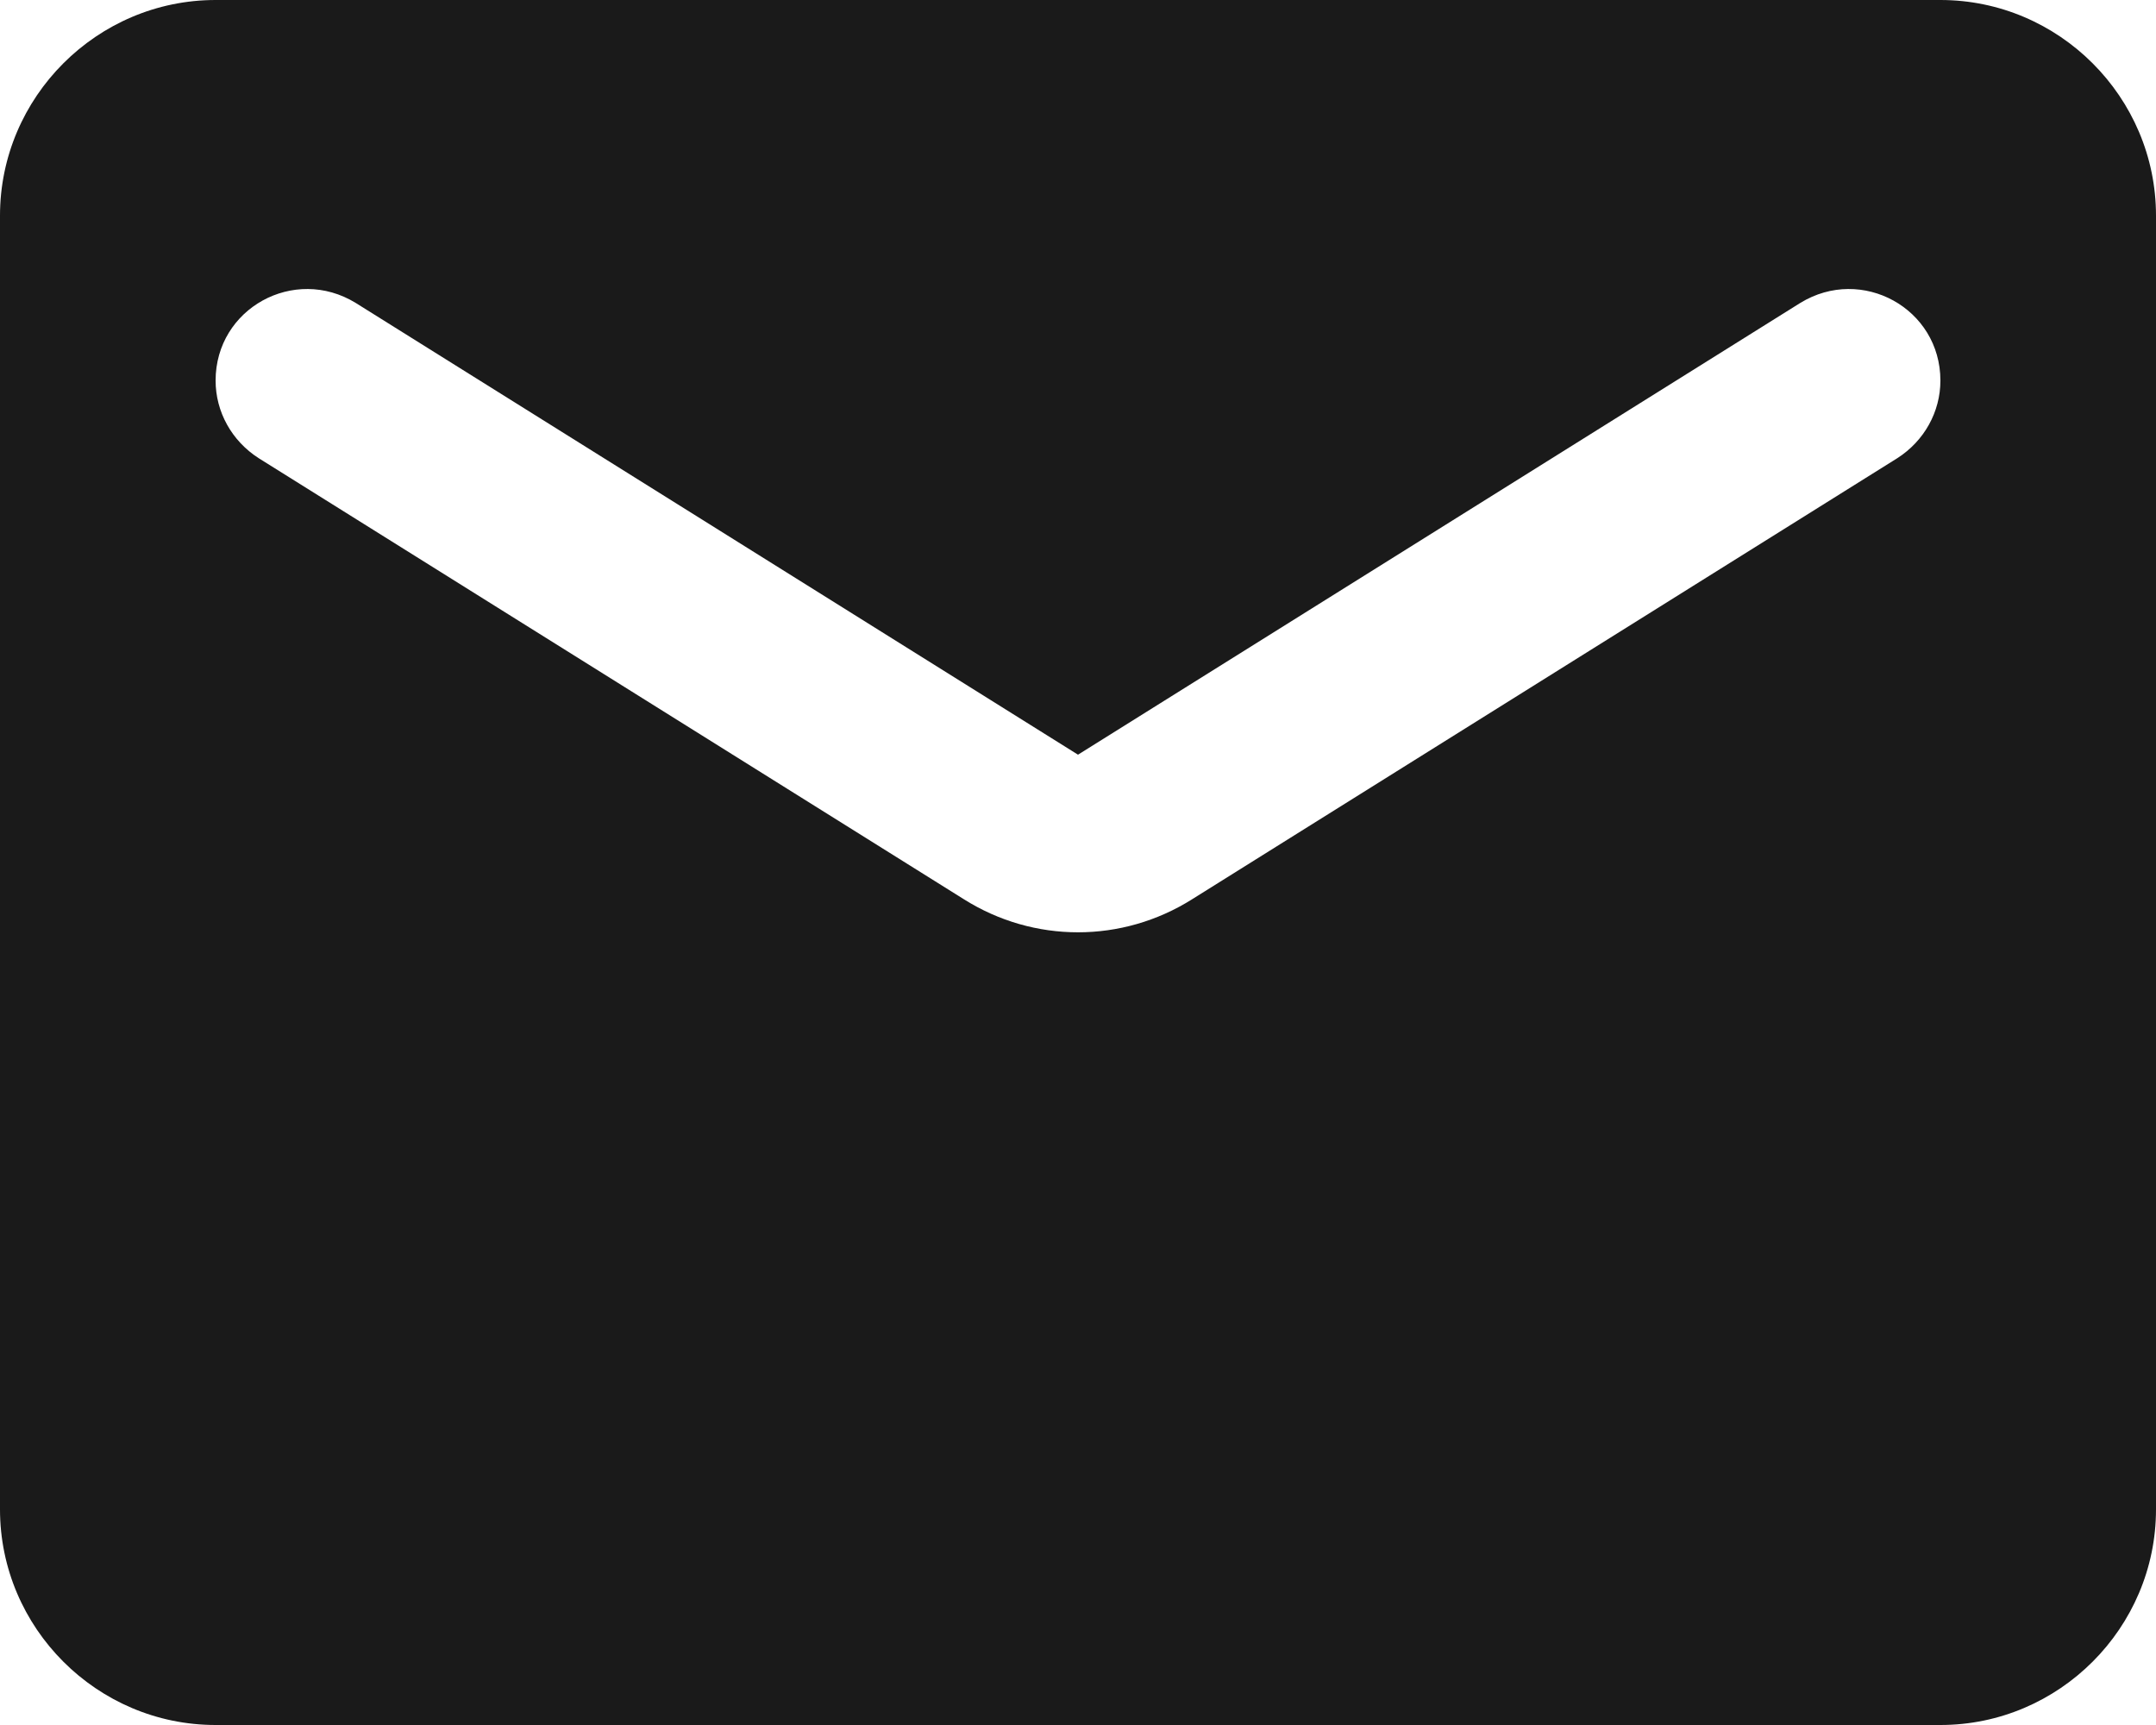
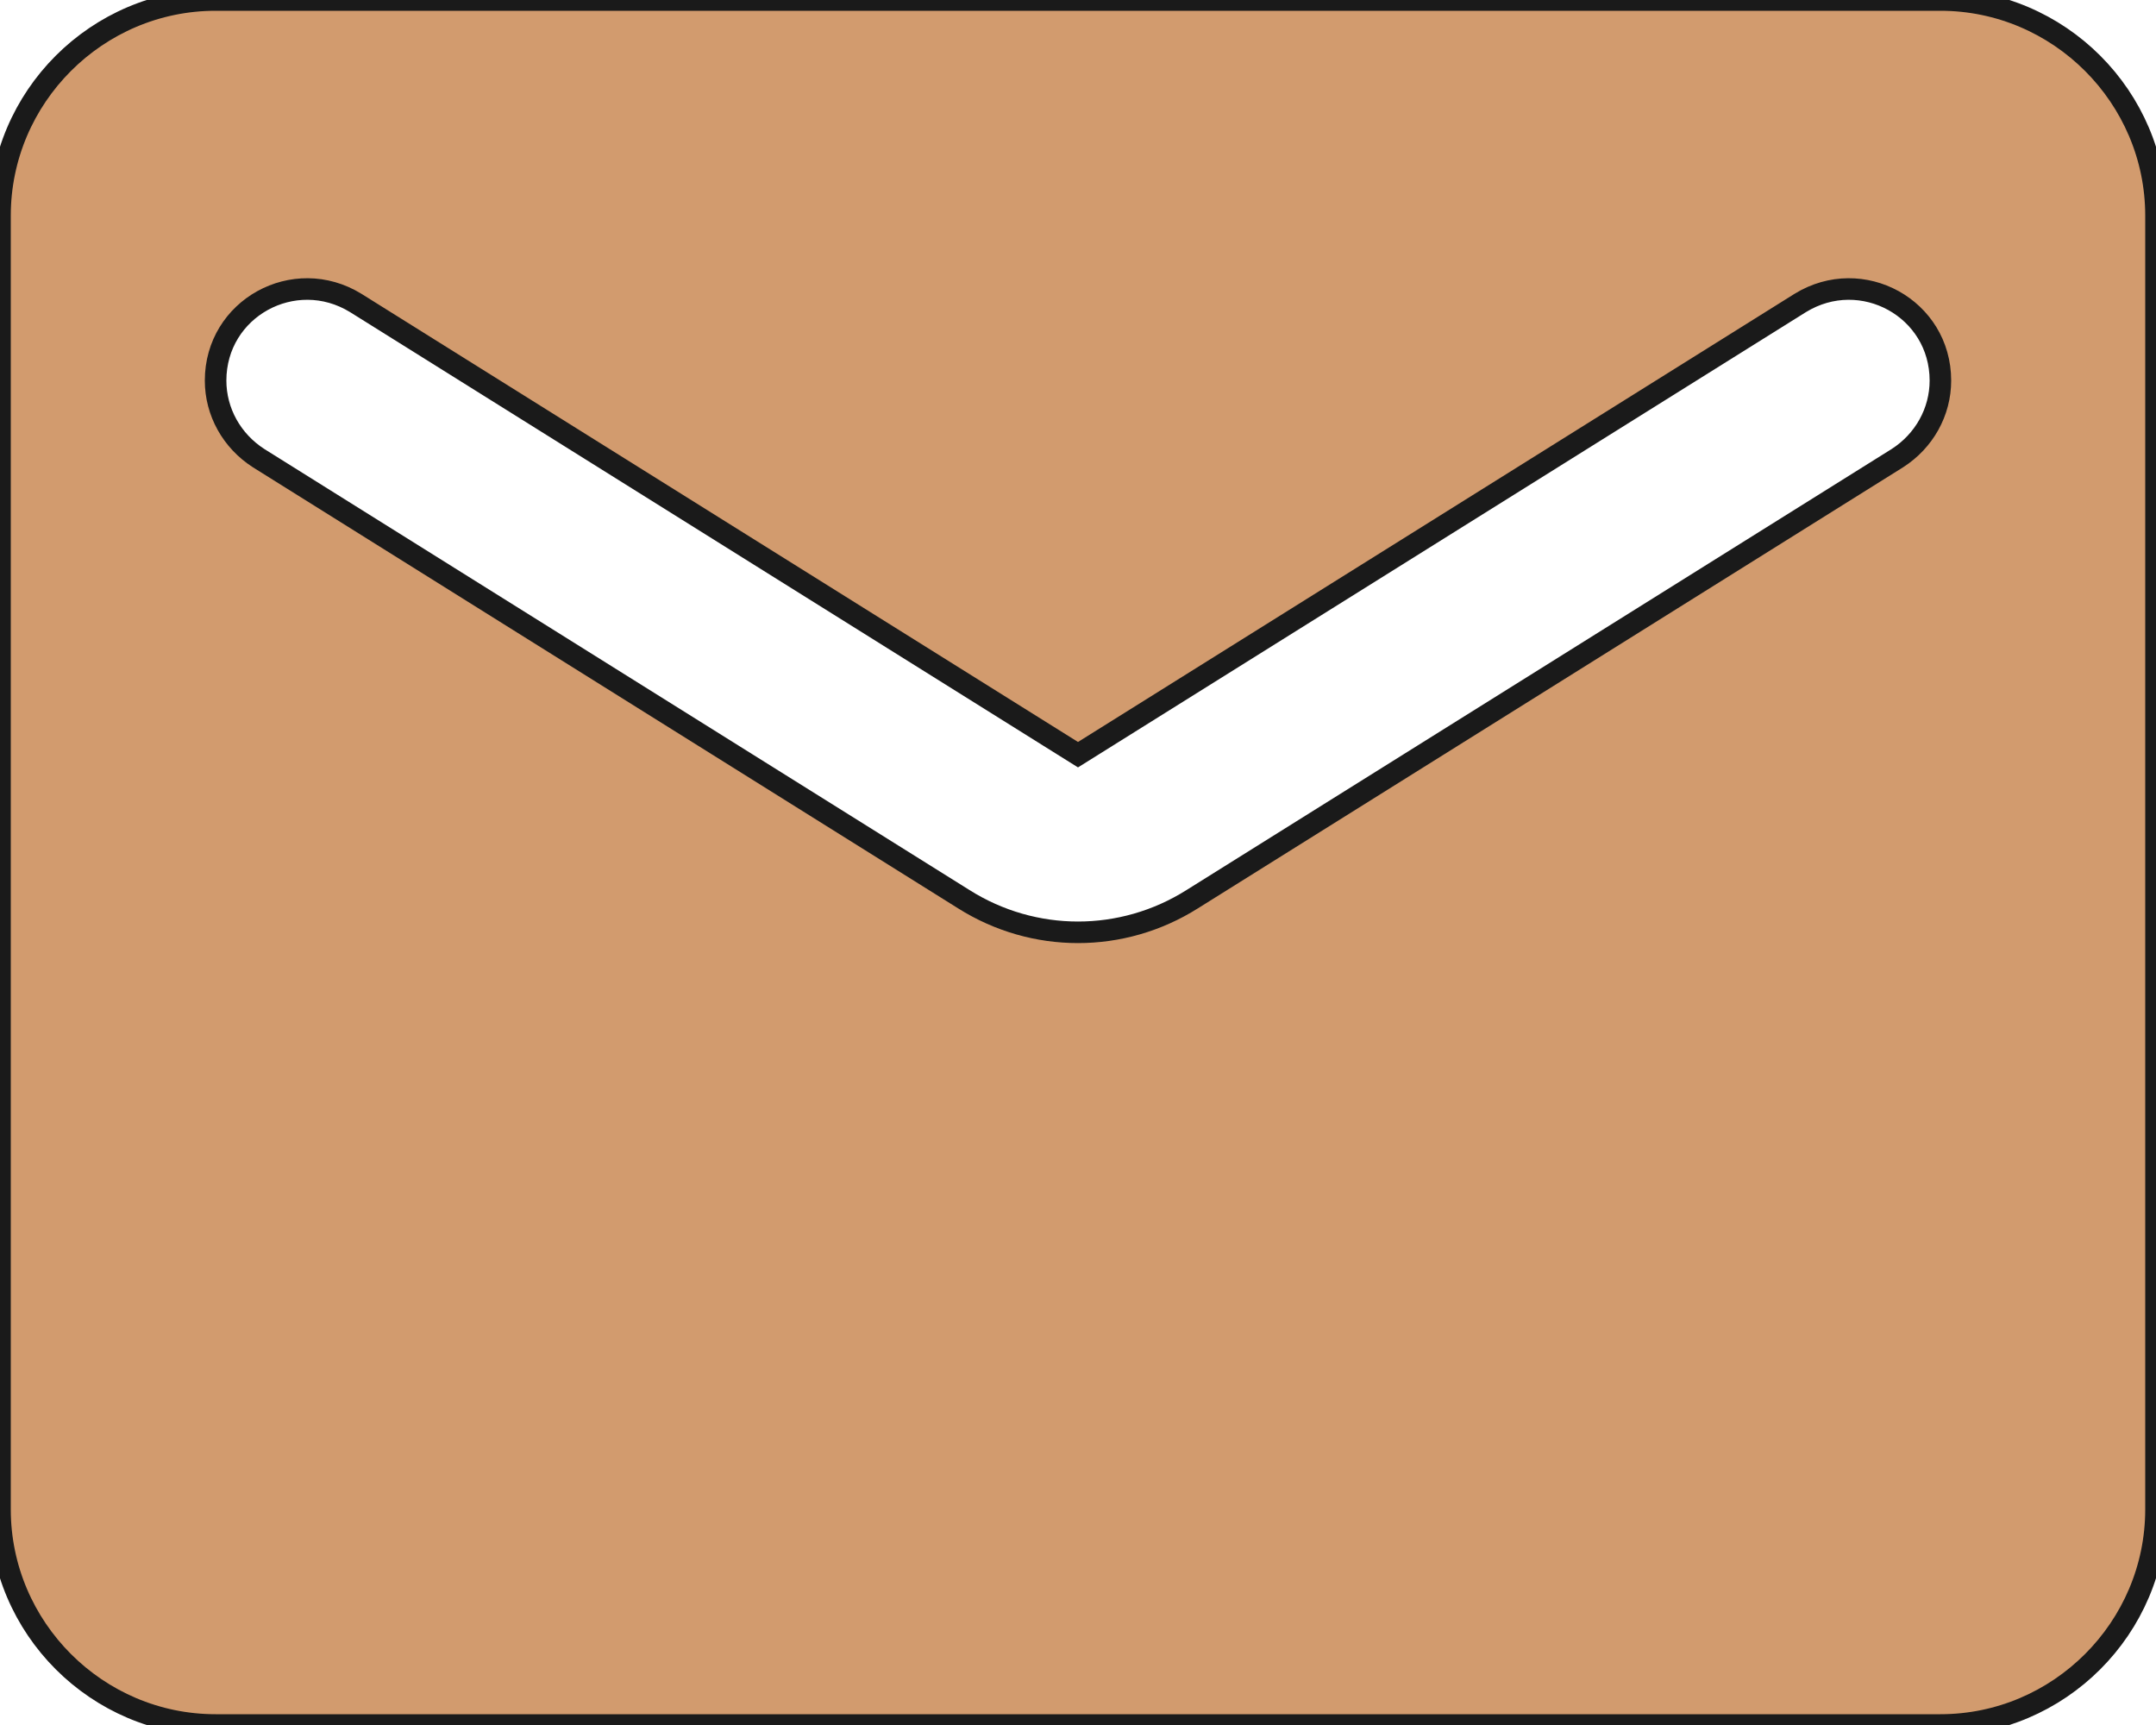
<svg xmlns="http://www.w3.org/2000/svg" viewBox="0 0 20 16" version="1.1">
-   <g id="Icons" stroke="none" stroke-width="1" fill="none" fill-rule="evenodd">
+   <g id="Icons" stroke="#1a1a1a" stroke-width="0.2" fill="none" fill-rule="evenodd">
    <g id="Rounded" transform="translate(-714, -3214)">
      <g id="Maps" transform="translate(100, 3068)">
        <g id="-Round-/-Maps-/-ocal_post_office" transform="translate(612, 142)">
          <g>
            <polygon id="Path" points="0 0 24 0 24 24 0 24" />
-             <path d="M20,4 L4,4 C2.9,4 2,4.9 2,6 L2,18 C2,19.1 2.9,20 4,20 L20,20 C21.1,20 22,19.1 22,18 L22,6 C22,4.9 21.1,4 20,4 Z M19.6,8.25 L13.06,12.34 C12.41,12.75 11.59,12.75 10.94,12.34 L4.4,8.25 C4.15,8.09 4,7.82 4,7.53 C4,6.86 4.73,6.46 5.3,6.81 L12,11 L18.7,6.81 C19.27,6.46 20,6.86 20,7.53 C20,7.82 19.85,8.09 19.6,8.25 Z" id="🔹-Icon-Color" fill="#1a1a1a" />
+             <path d="M20,4 L4,4 C2.9,4 2,4.9 2,6 L2,18 C2,19.1 2.9,20 4,20 L20,20 C21.1,20 22,19.1 22,18 L22,6 C22,4.9 21.1,4 20,4 Z M19.6,8.25 L13.06,12.34 C12.41,12.75 11.59,12.75 10.94,12.34 L4.4,8.25 C4.15,8.09 4,7.82 4,7.53 C4,6.86 4.73,6.46 5.3,6.81 L12,11 L18.7,6.81 C19.27,6.46 20,6.86 20,7.53 C20,7.82 19.85,8.09 19.6,8.25 Z" id="🔹-Icon-Color" fill="#d29b6e" />
          </g>
        </g>
      </g>
    </g>
  </g>
</svg>
